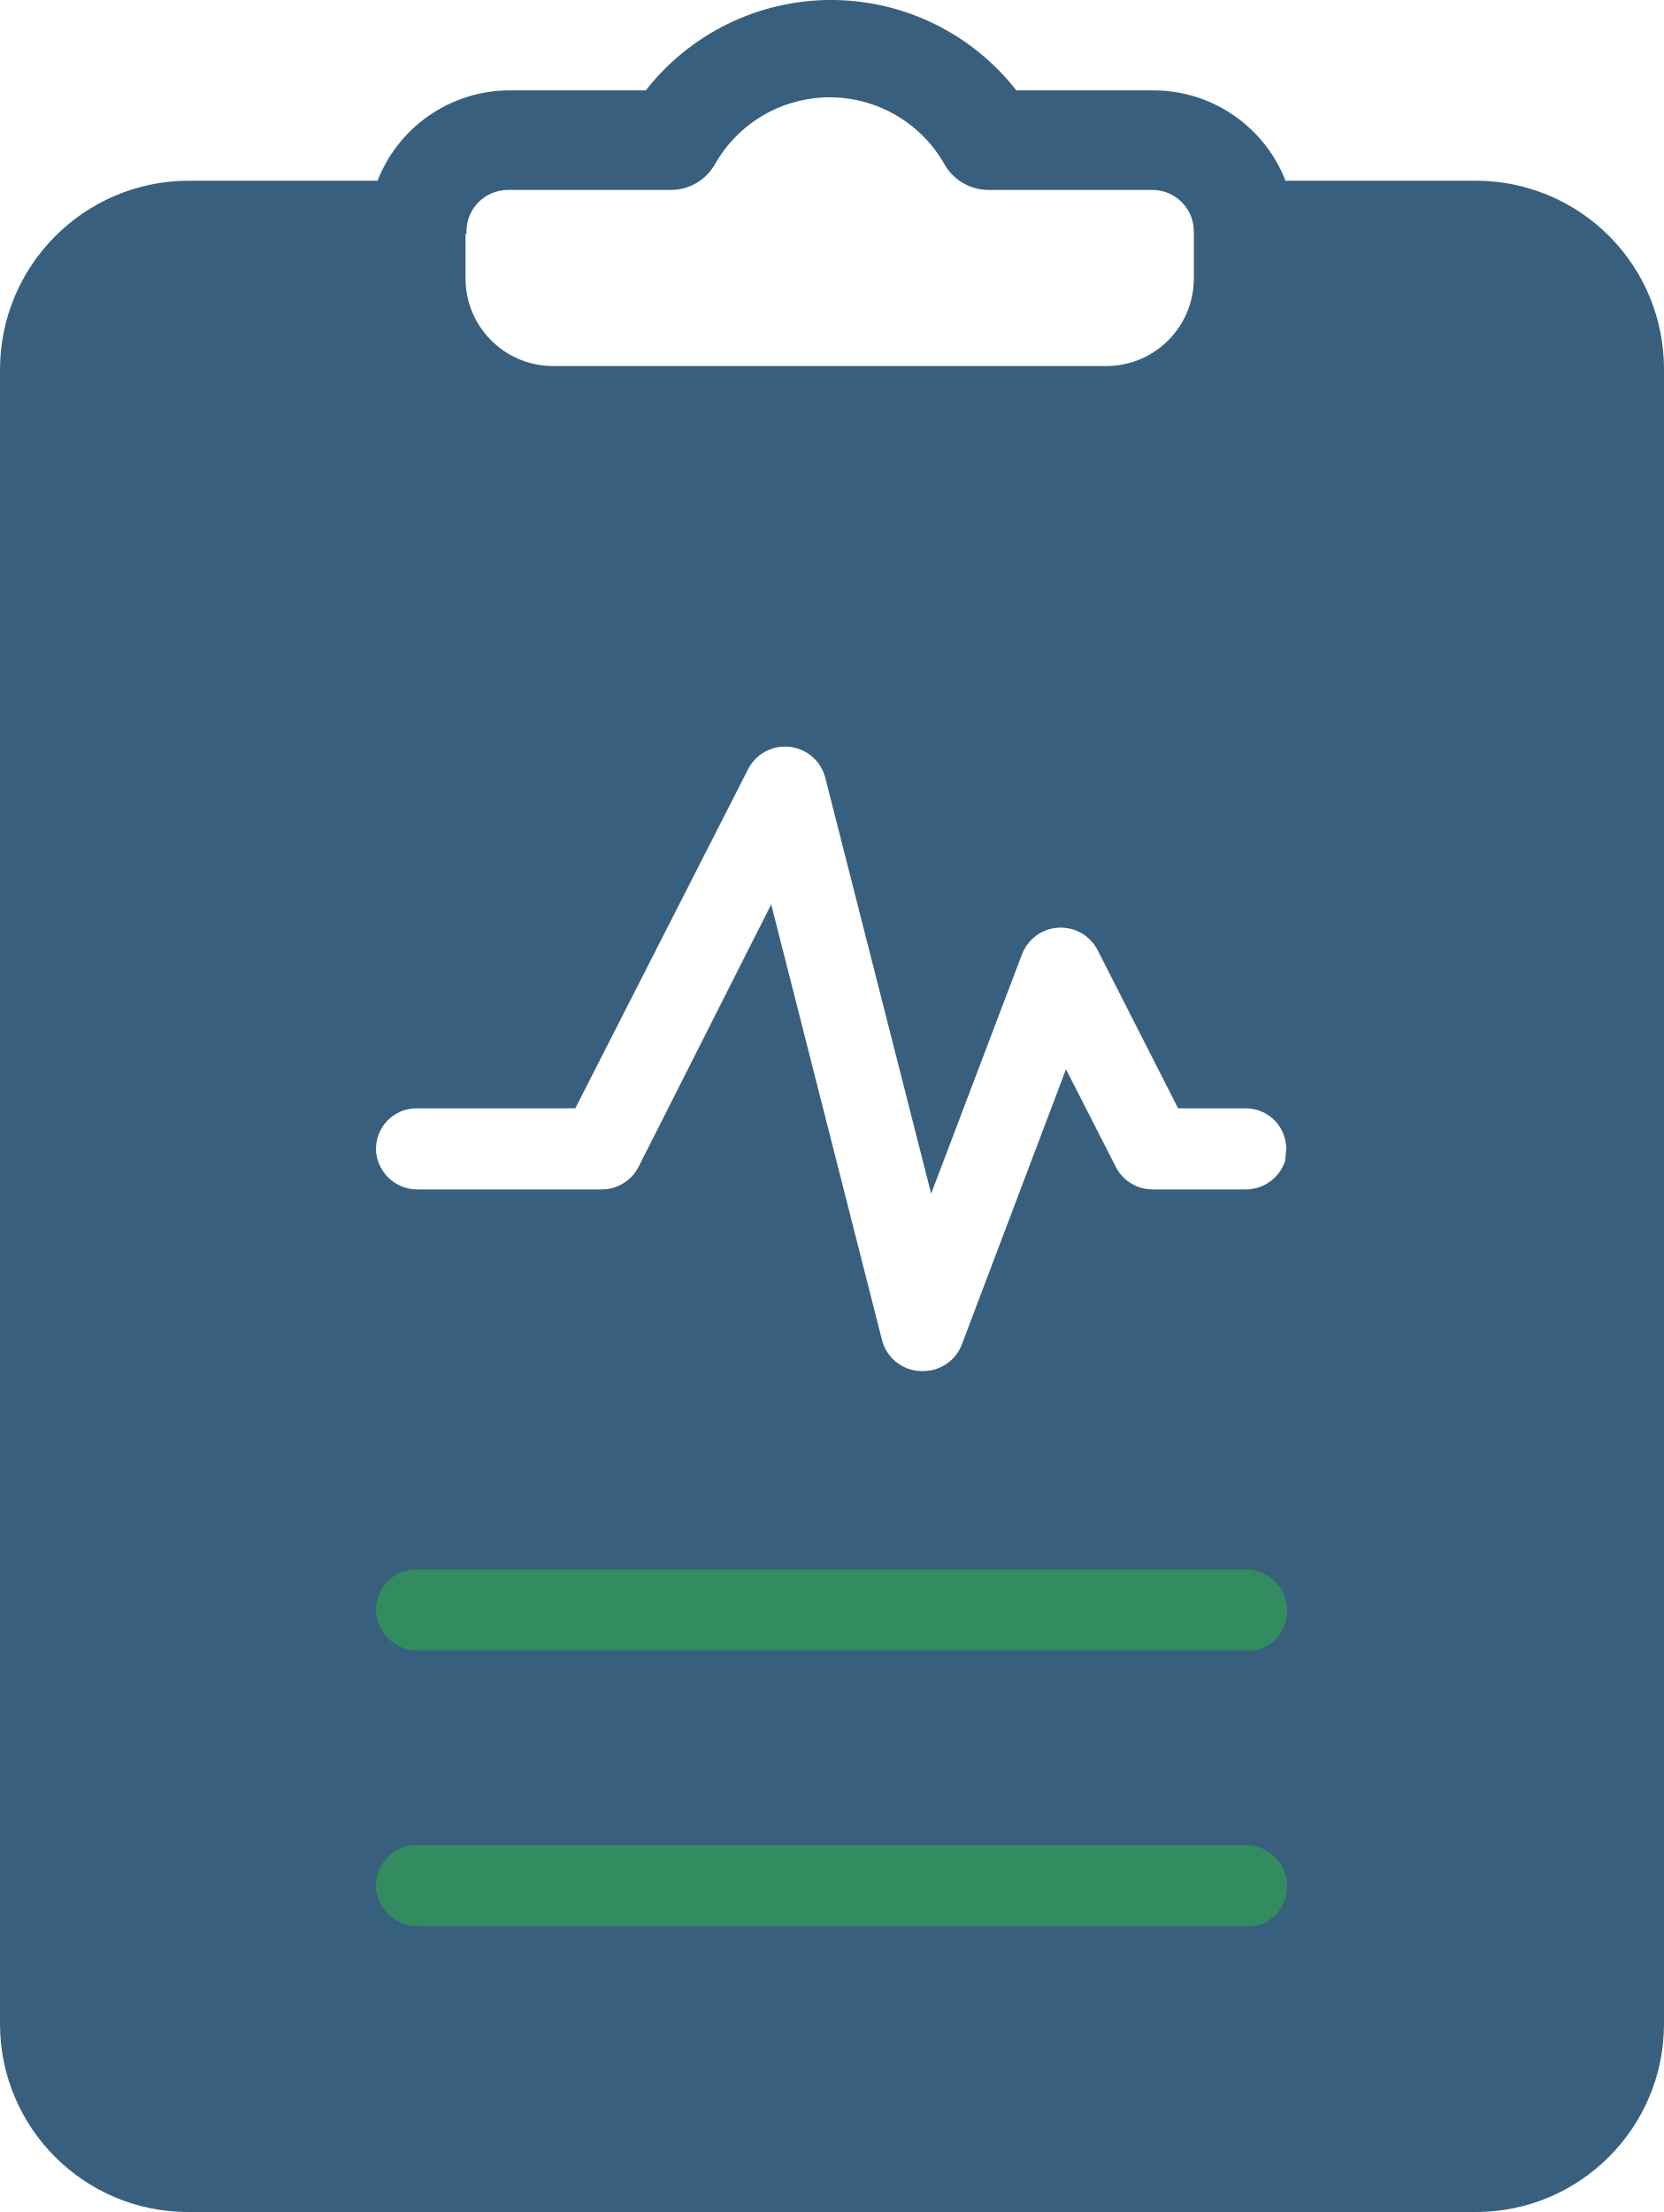
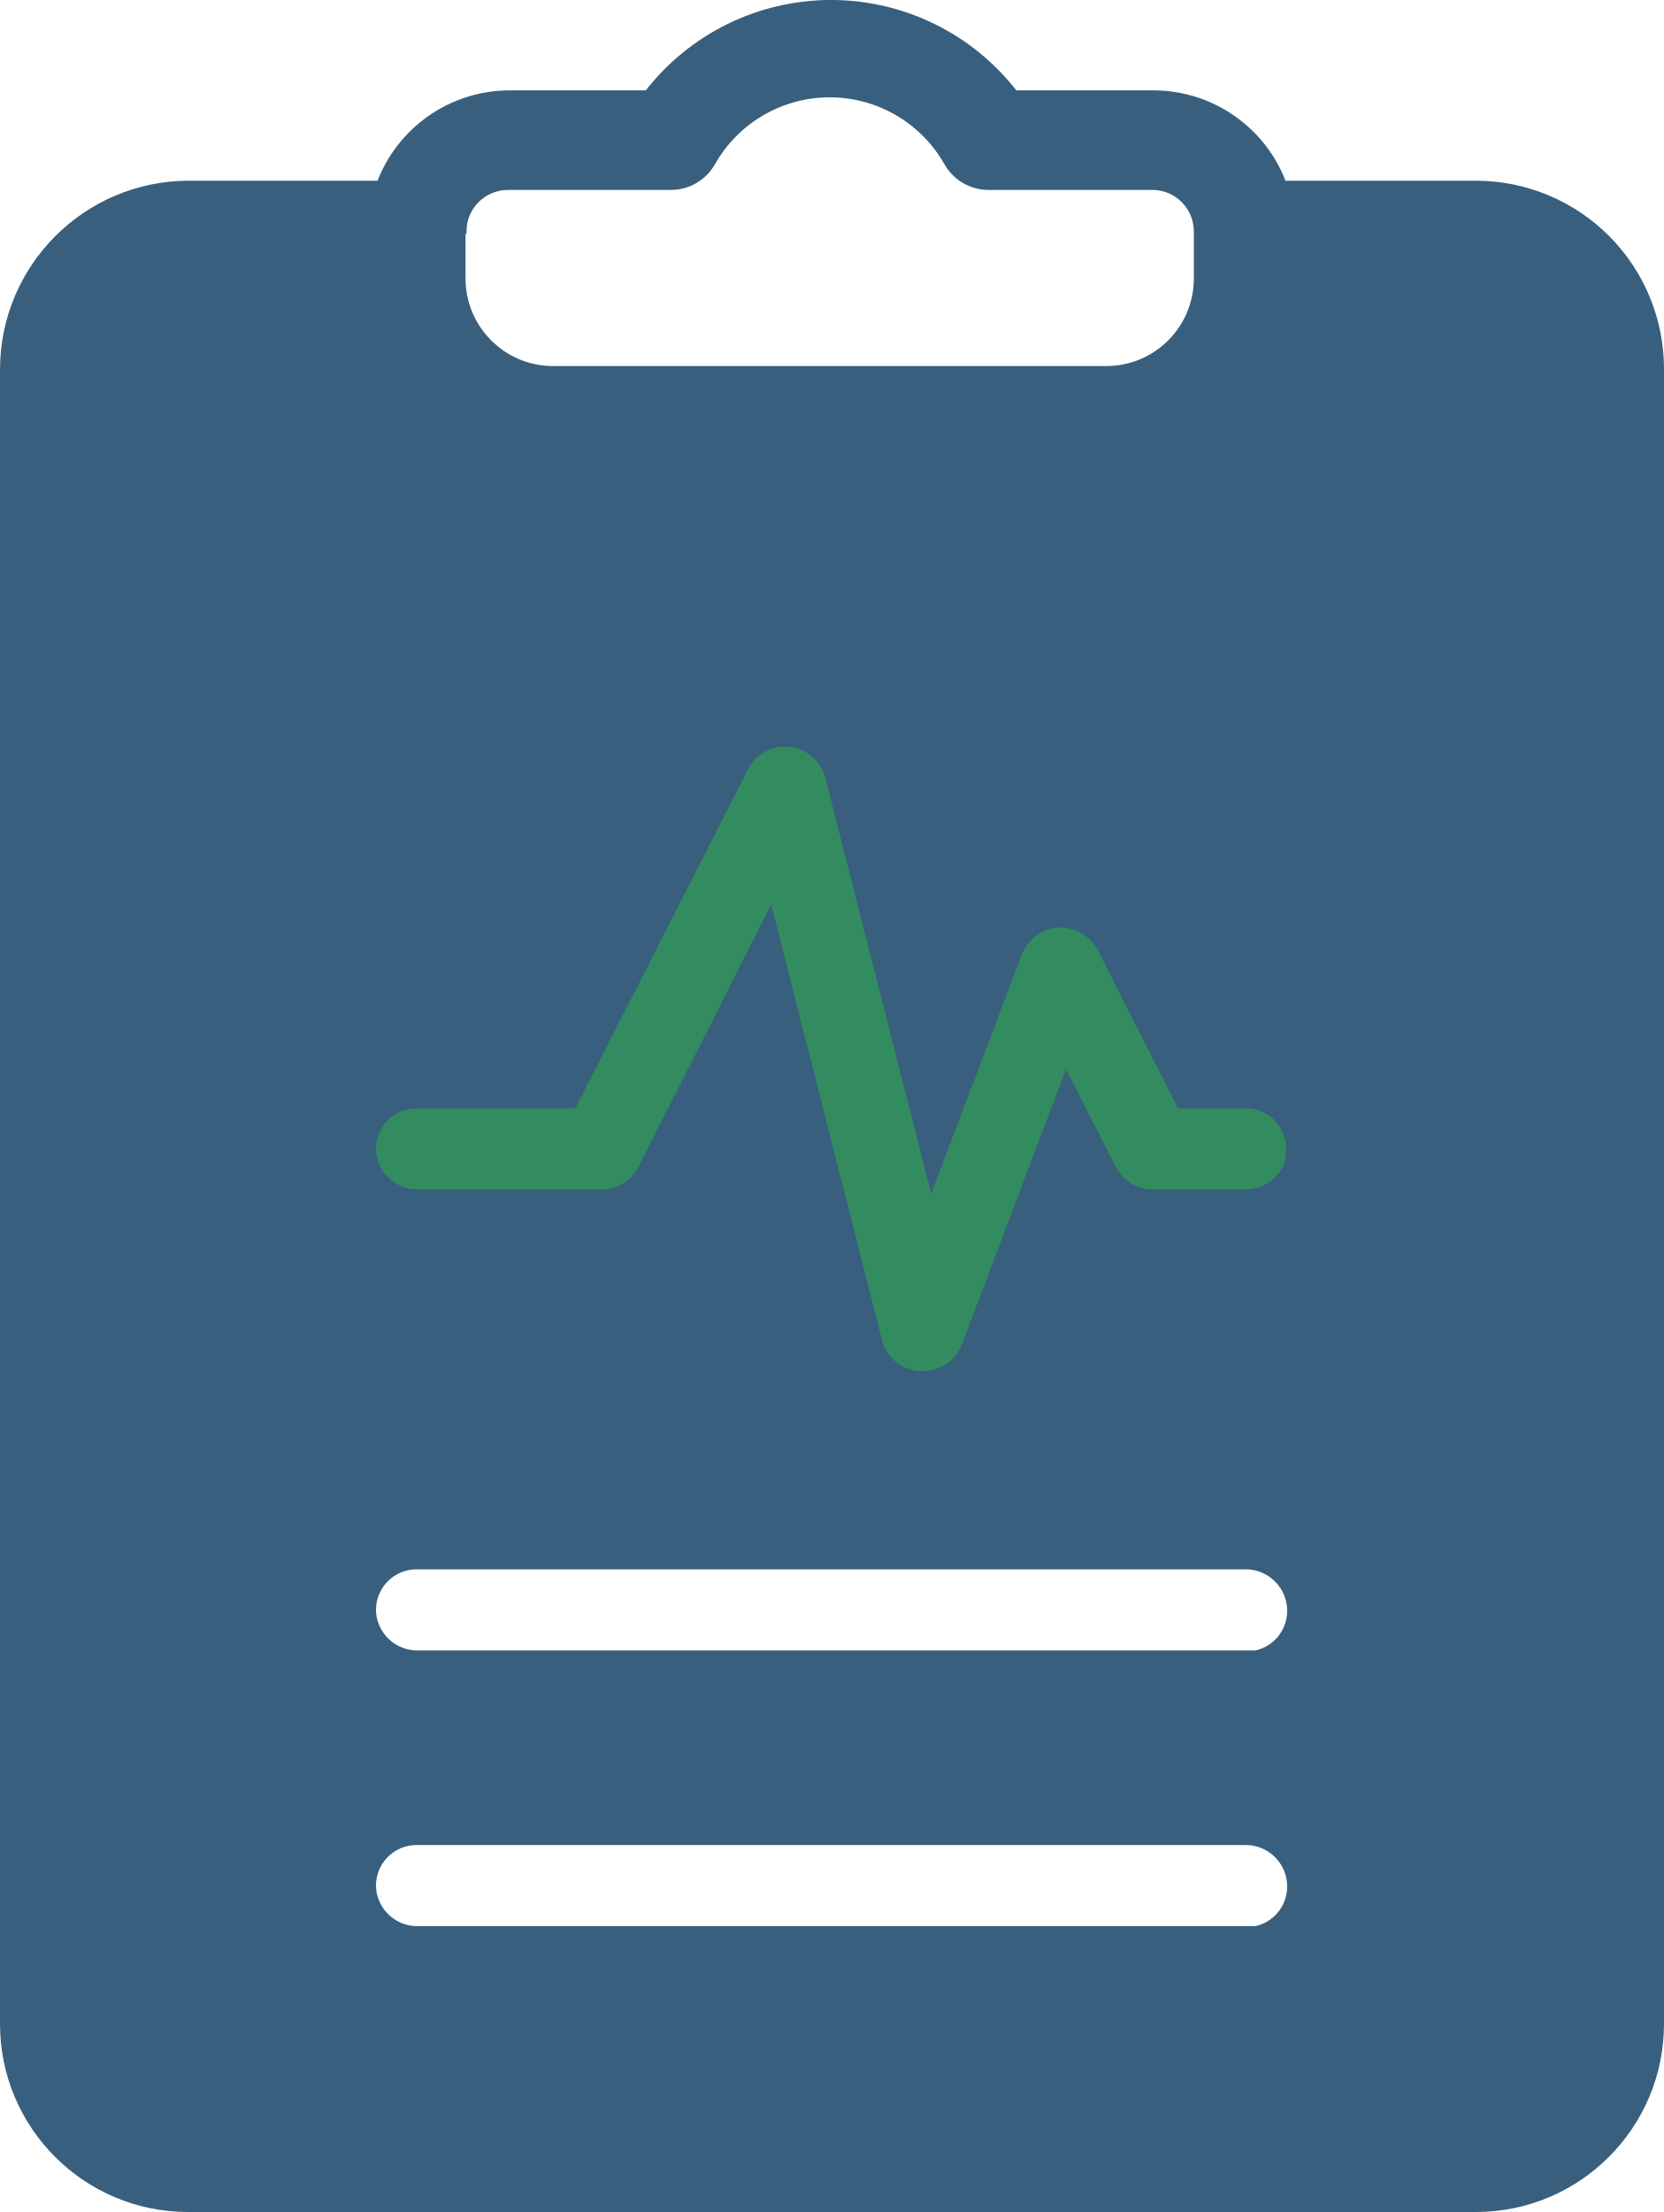
<svg xmlns="http://www.w3.org/2000/svg" viewBox="0 0 180.5 239.9">
-   <rect x="26.5" y="158.4" width="129" height="56" fill="#338c5f" />
+   <rect x="25.5" y="74.4" width="129" height="79" fill="#338c5f" />
  <path d="M160.1,20.1h-21a14.9,14.9,0,0,0-14-9.8H110a25,25,0,0,0-39.7,0H55.3a14.9,14.9,0,0,0-14,9.8H20.4A20,20,0,0,0,.5,40.1V219.5a19.9,19.9,0,0,0,19.9,19.9H160.1A19.9,19.9,0,0,0,180,219.5V40.1A19.9,19.9,0,0,0,160.1,20.1Zm-110,5a5,5,0,0,1,5-5H72.8a5,5,0,0,0,4.3-2.5,14.8,14.8,0,0,1,25.8,0,5,5,0,0,0,4.3,2.5H125a5,5,0,0,1,5,5v5.1a10,10,0,0,1-10,10H60a10,10,0,0,1-10-10V25.2Zm85,184.3H45.4a5,5,0,0,1-5.1-4.5,4.9,4.9,0,0,1,5-5.3H135a5,5,0,0,1,5.1,4.5A4.9,4.9,0,0,1,135,209.5Zm0-29.9H45.4a5,5,0,0,1-5.1-4.5,4.9,4.9,0,0,1,5-5.3H135a5,5,0,0,1,5.1,4.5A4.9,4.9,0,0,1,135,179.6Zm5-54.5a5,5,0,0,1-5.1,4.5h-9.9a5,5,0,0,1-4.5-2.7l-4.9-9.6L104.8,146a5,5,0,0,1-4.7,3.2h-.3a5,5,0,0,1-4.6-3.7l-11.7-46L69.7,126.8a5,5,0,0,1-4.5,2.7H45.4a5,5,0,0,1-5.1-4.5,4.9,4.9,0,0,1,5-5.3H62.1L80.7,83.2a5,5,0,0,1,5-2.7A5,5,0,0,1,90,84.2l11.1,43.6,9.3-24.5a5,5,0,0,1,9.1-.5l8.6,16.9H135A4.9,4.9,0,0,1,140,125.1Z" fill="#385f7e" stroke="#385f7e" stroke-miterlimit="10" />
</svg>
